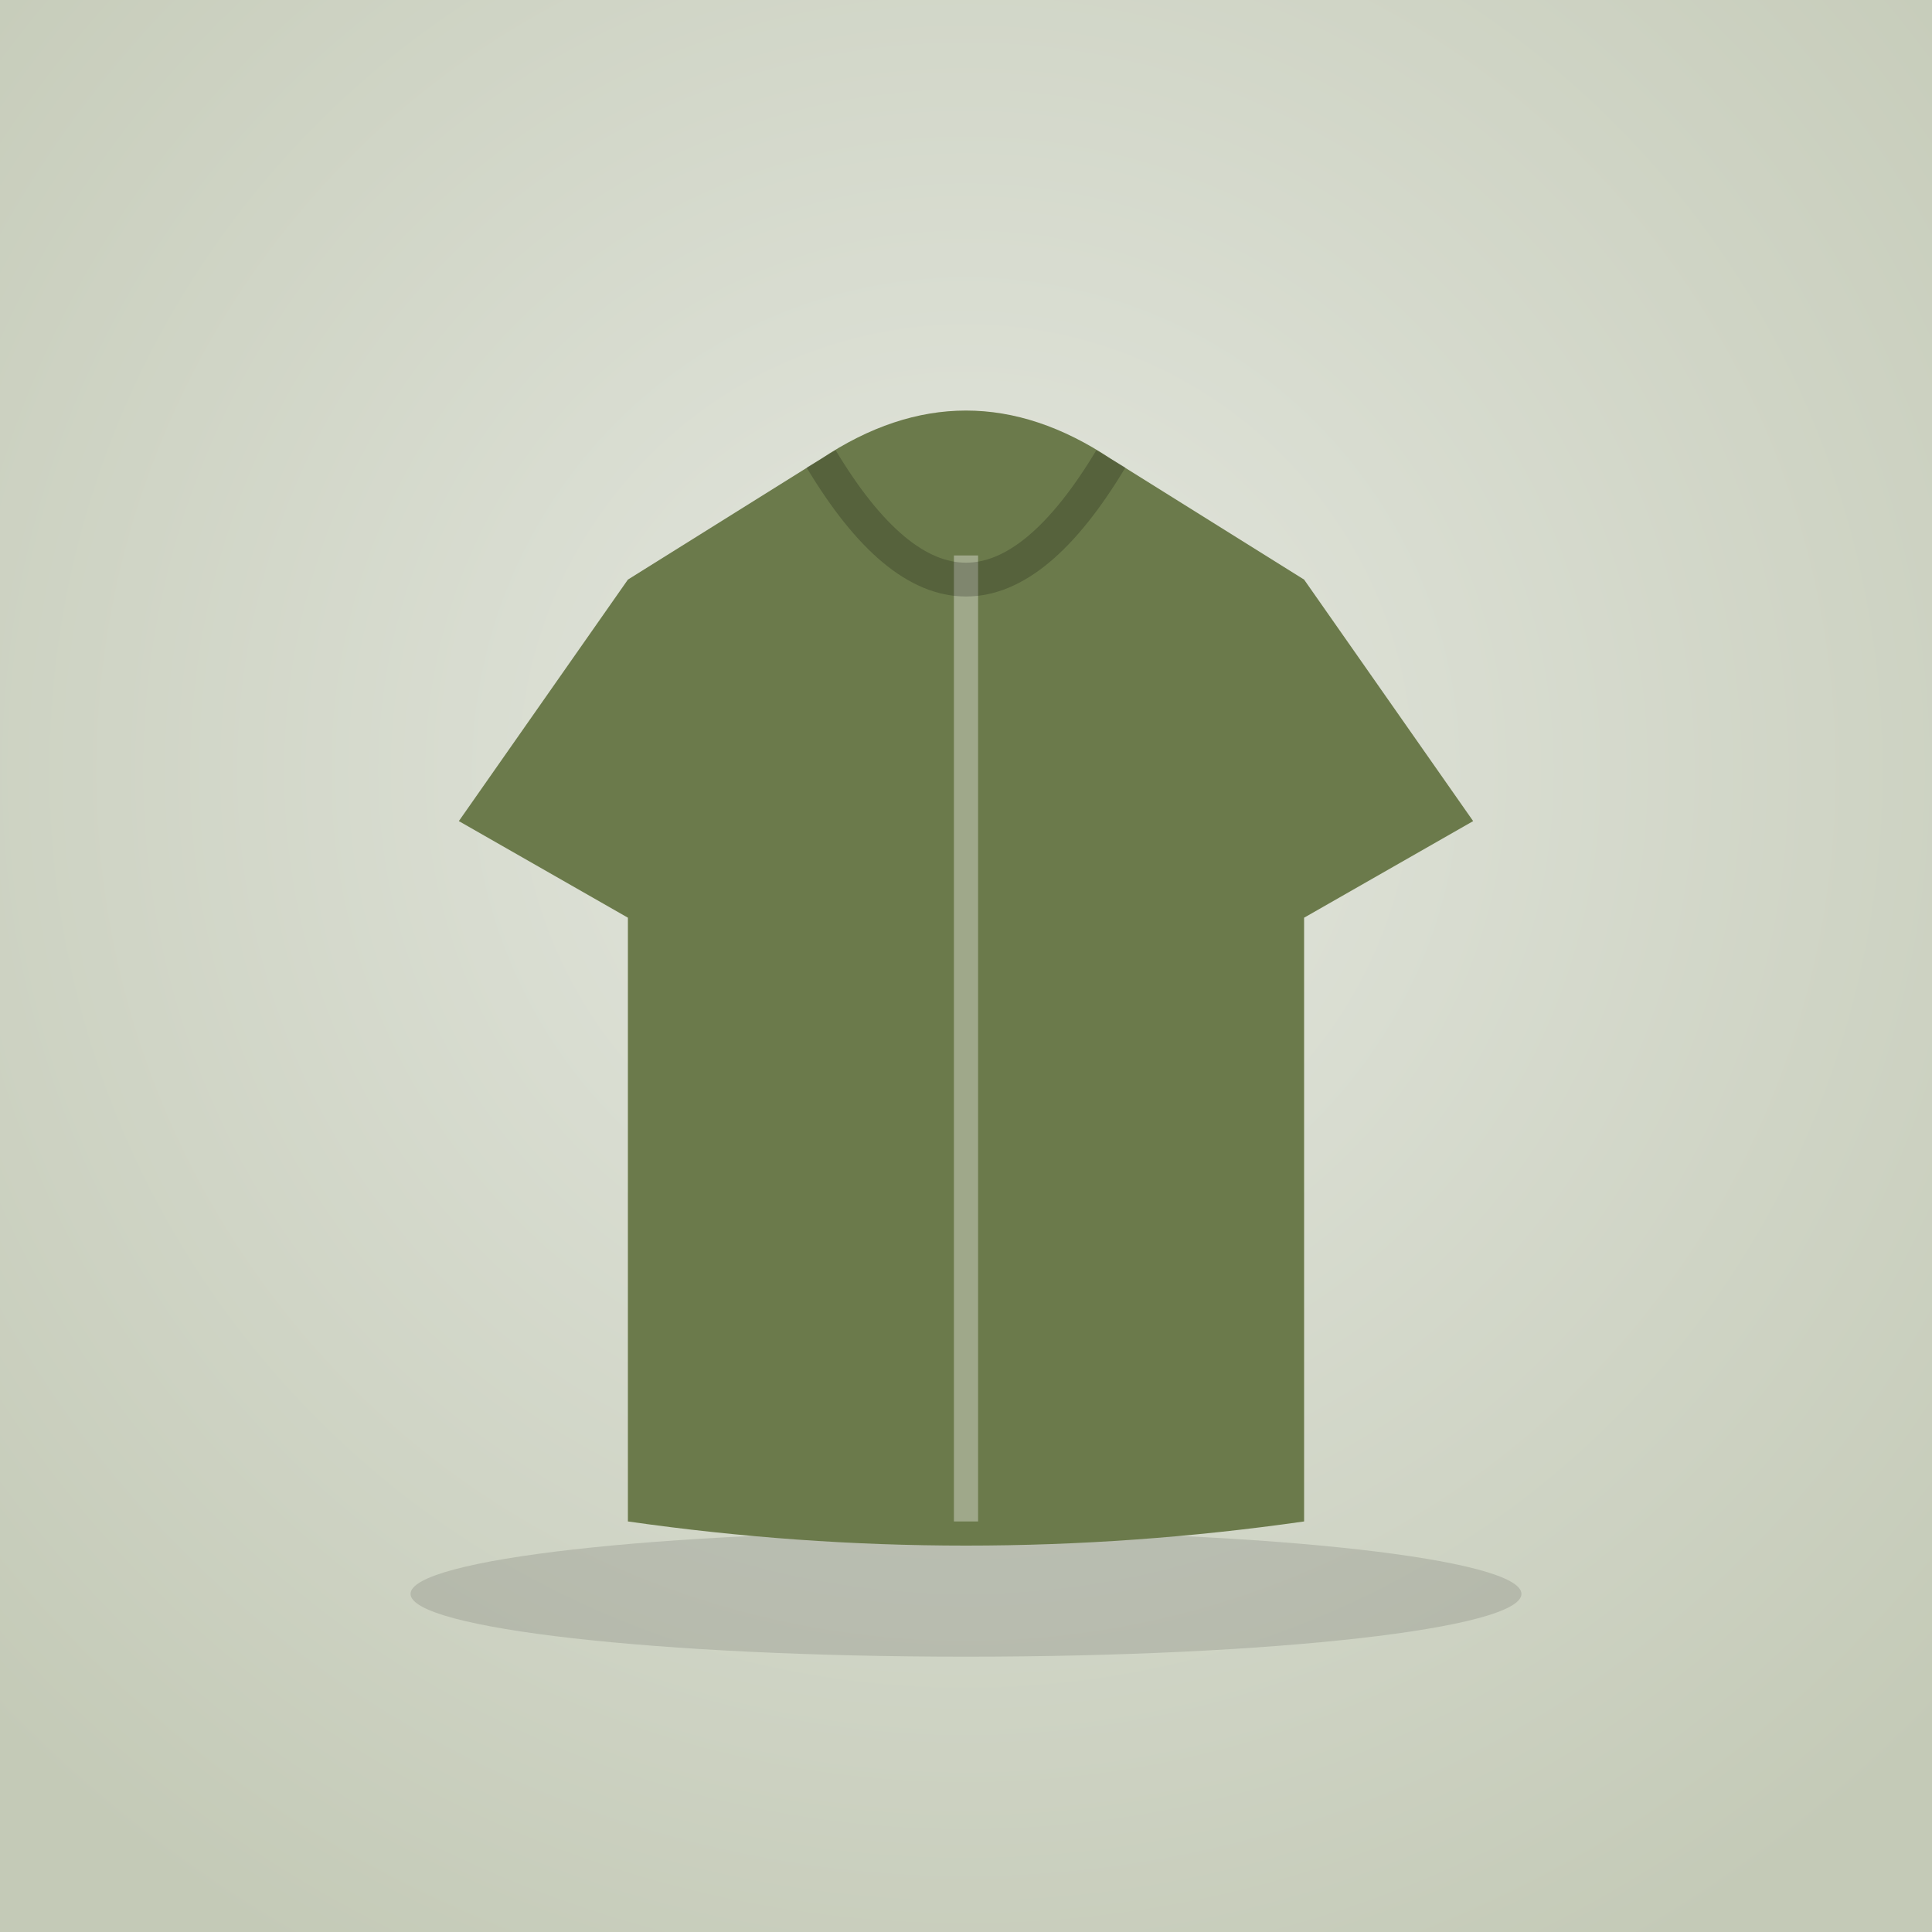
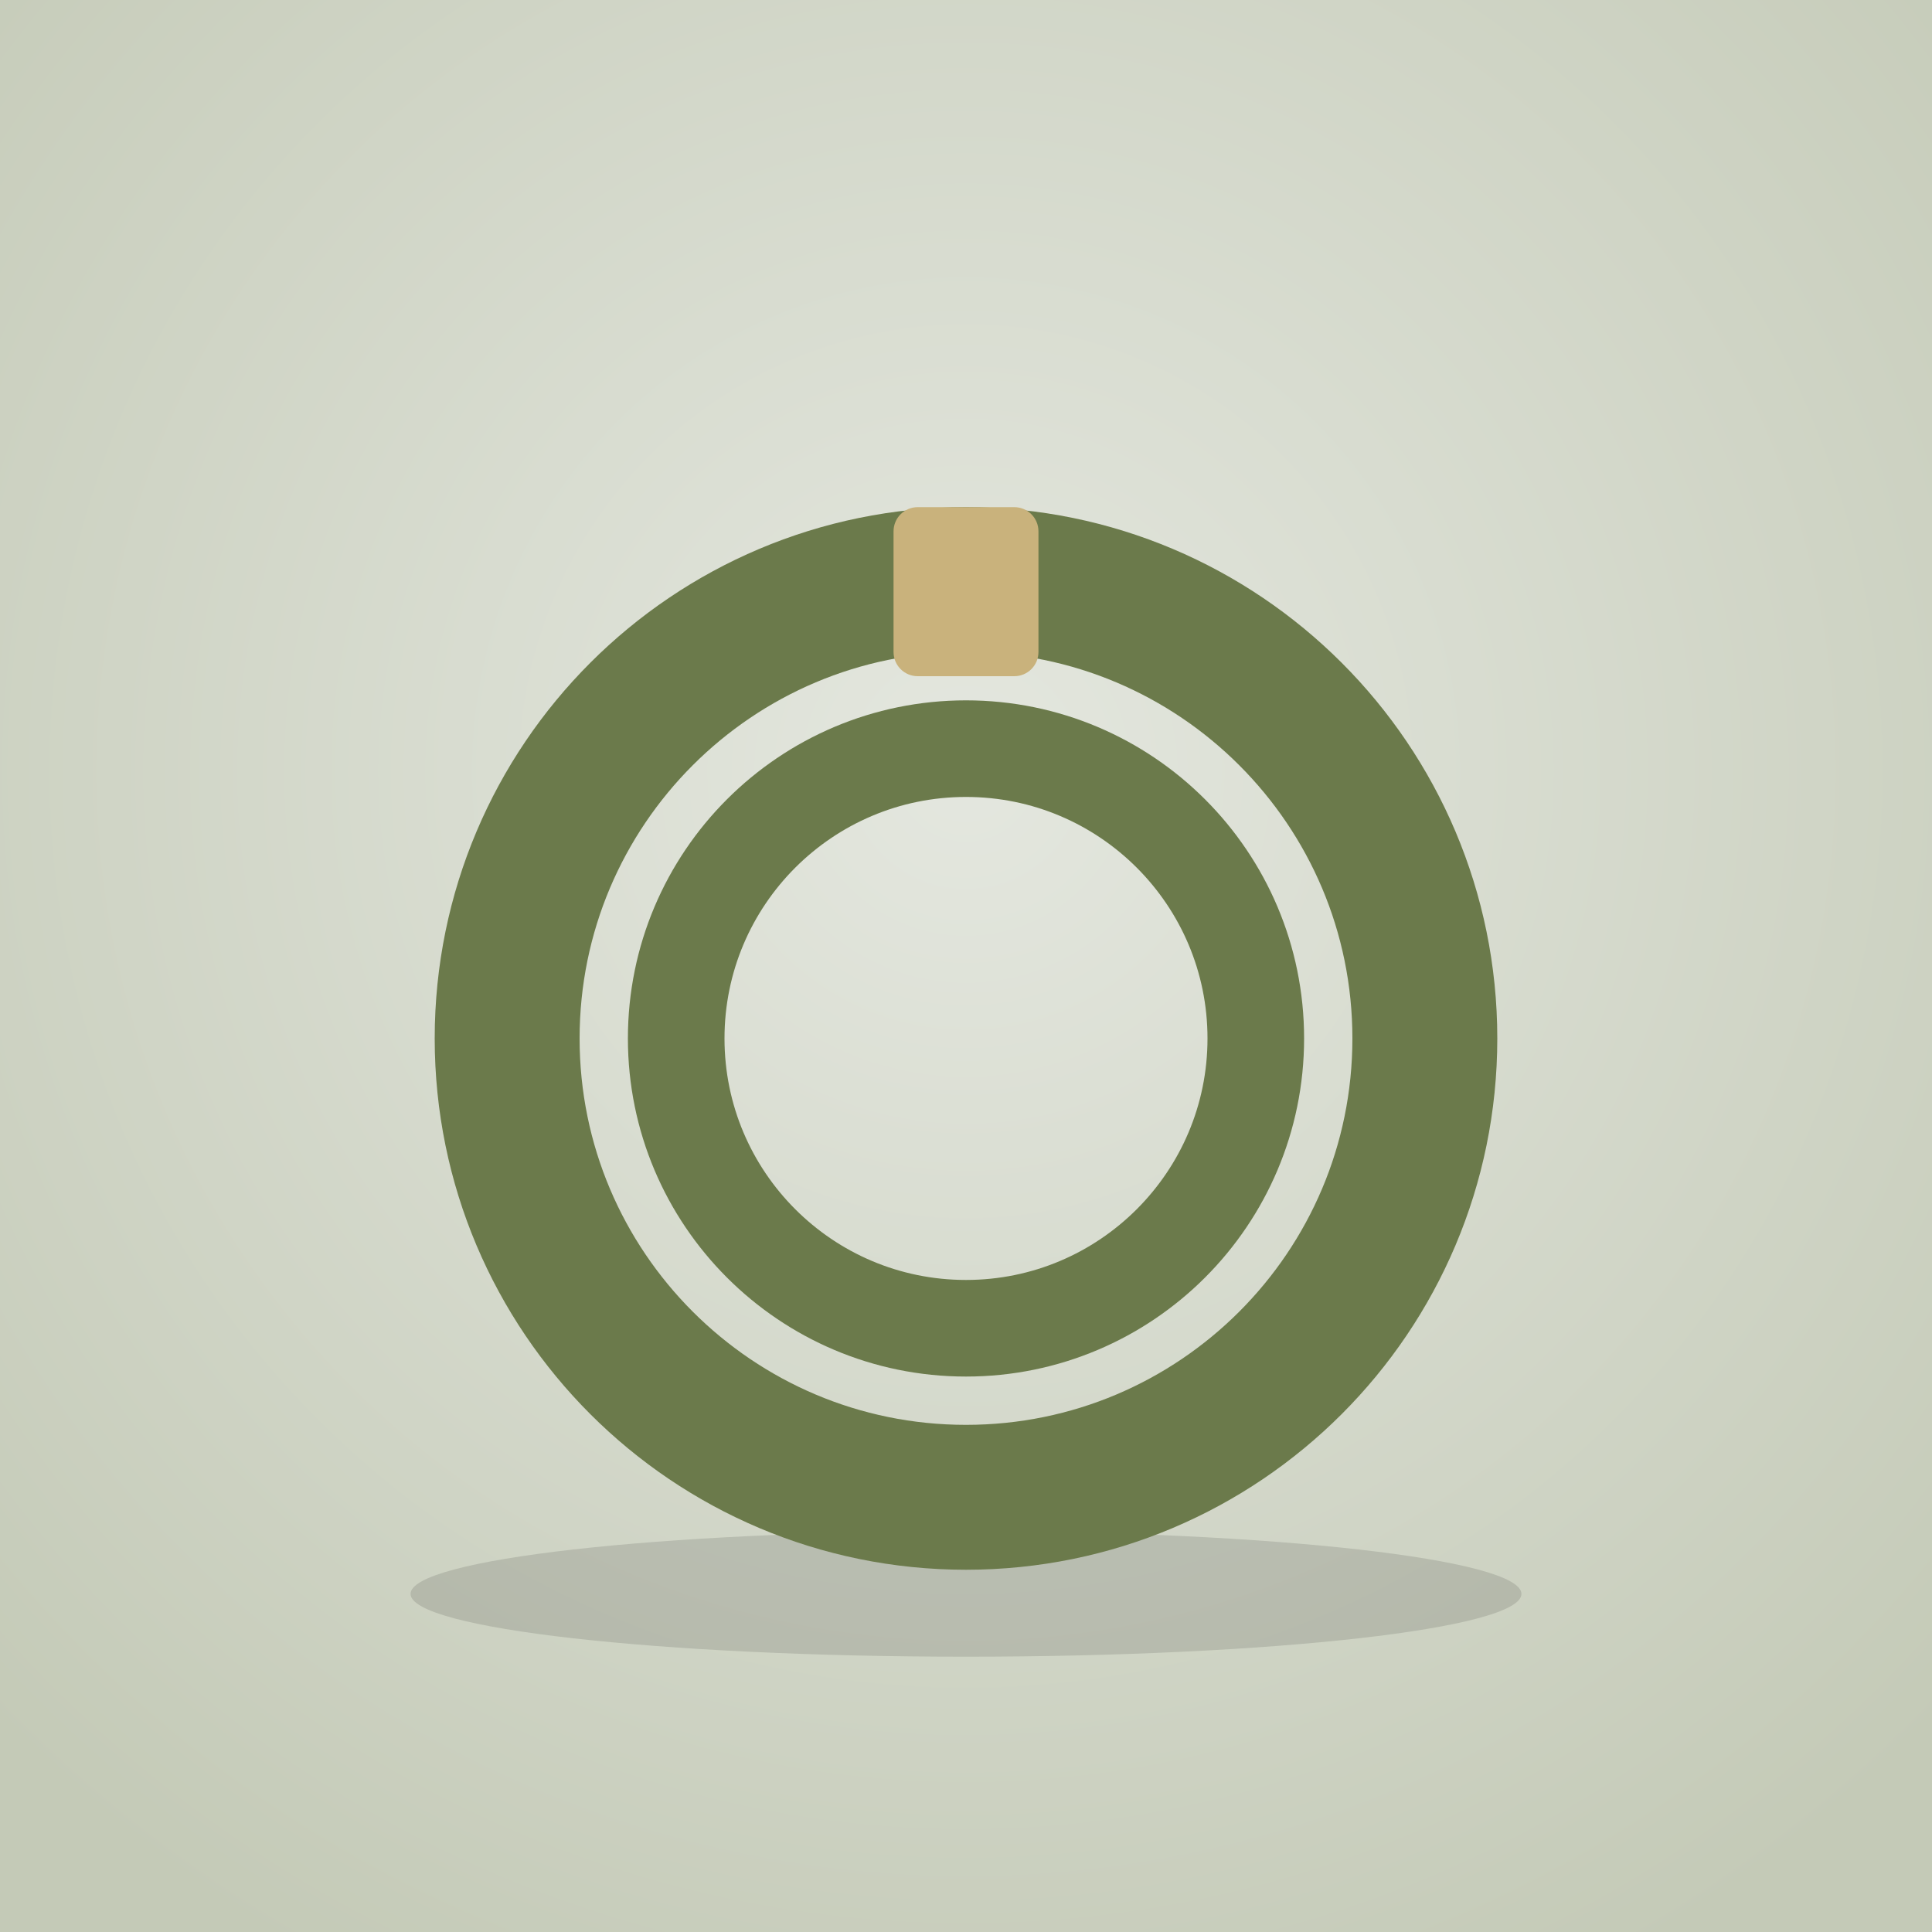
<svg xmlns="http://www.w3.org/2000/svg" viewBox="0 0 800 800" width="800" height="800">
  <defs>
    <radialGradient id="g" cx="50%" cy="40%" r="70%">
      <stop offset="0%" stop-color="#e4e7df" />
      <stop offset="100%" stop-color="#c4cab7" />
    </radialGradient>
  </defs>
  <rect width="800" height="800" fill="url(#g)" />
  <ellipse cx="400" cy="660" rx="230" ry="26" fill="rgba(0,0,0,0.12)" />
-   <path d="M260 240 L340 190 Q400 150 460 190 L540 240 L610 340 L540 380 L540 630 Q400 650 260 630 L260 380 L190 340 Z" fill="#6b7a4b" />
-   <path d="M400 230 V630" stroke="rgba(255,255,255,0.35)" stroke-width="10" />
-   <path d="M340 190 Q400 290 460 190" fill="none" stroke="rgba(0,0,0,0.2)" stroke-width="14" />
+   <circle cx="400" cy="430" r="190" fill="none" stroke="#6b7a4b" stroke-width="60" />
+   <circle cx="400" cy="430" r="120" fill="none" stroke="#6b7a4b" stroke-width="40" />
+   <rect x="370" y="210" width="60" height="70" rx="10" fill="#c9b27c" />
</svg>
